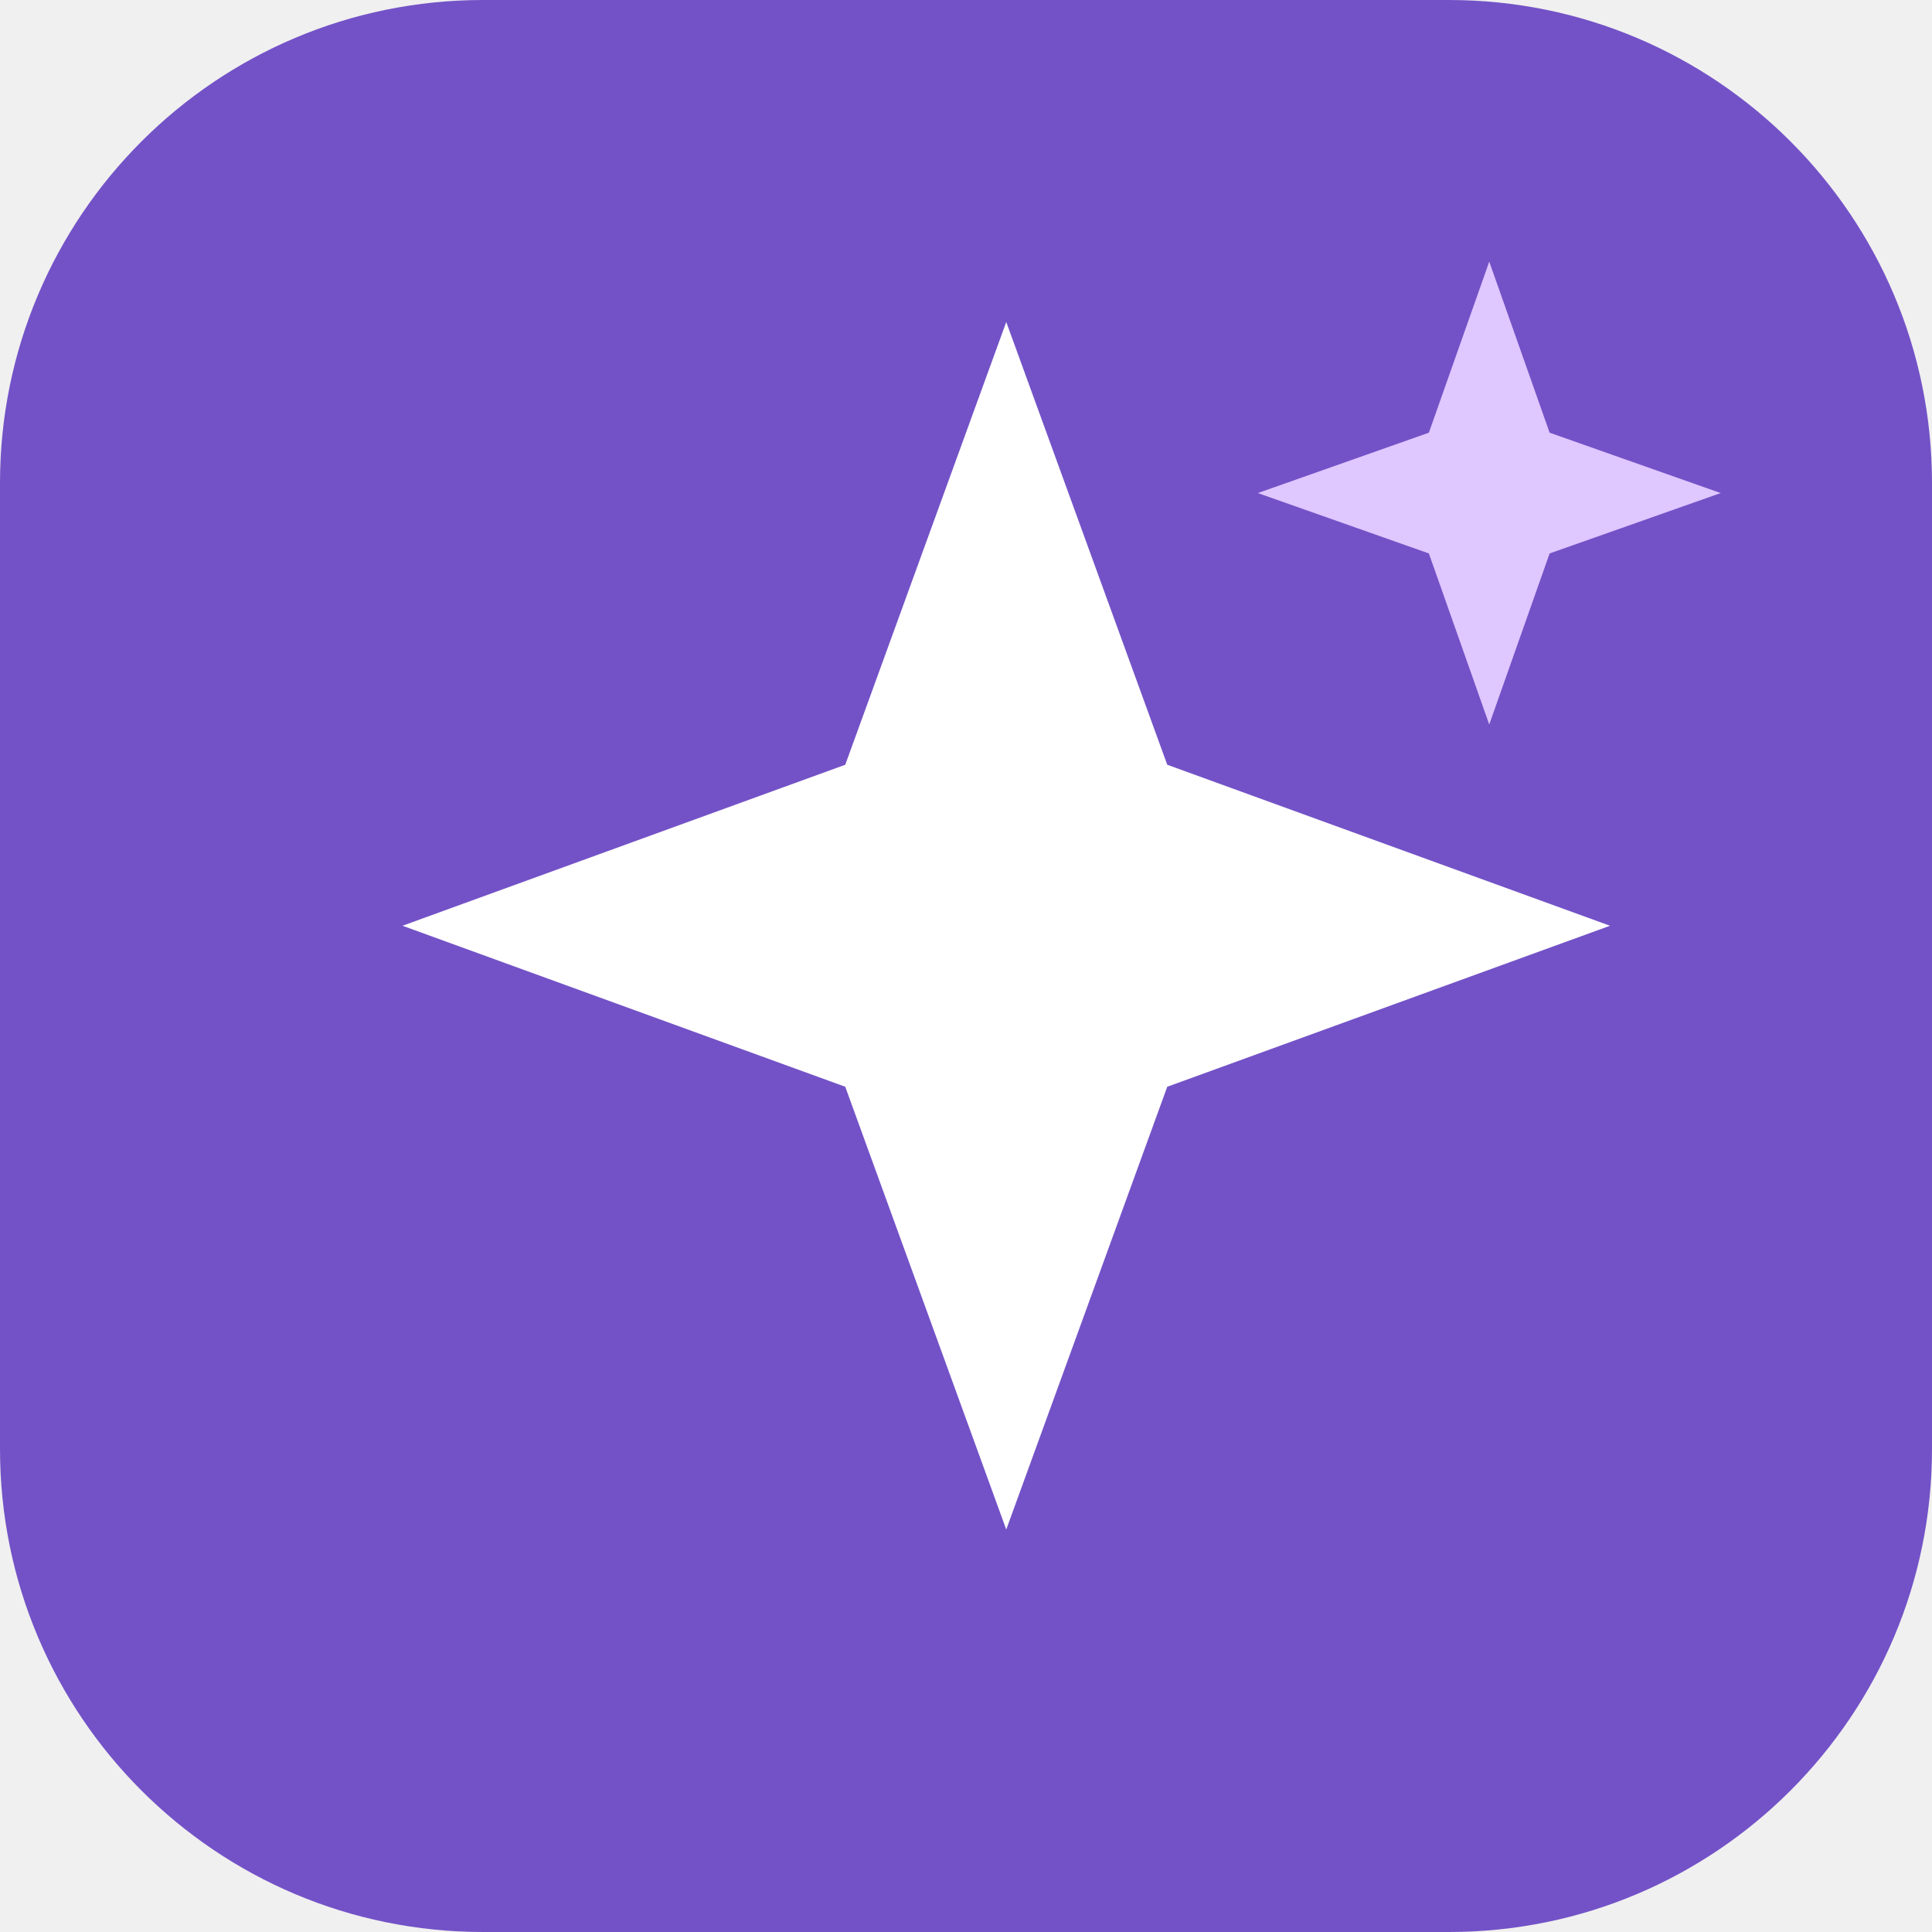
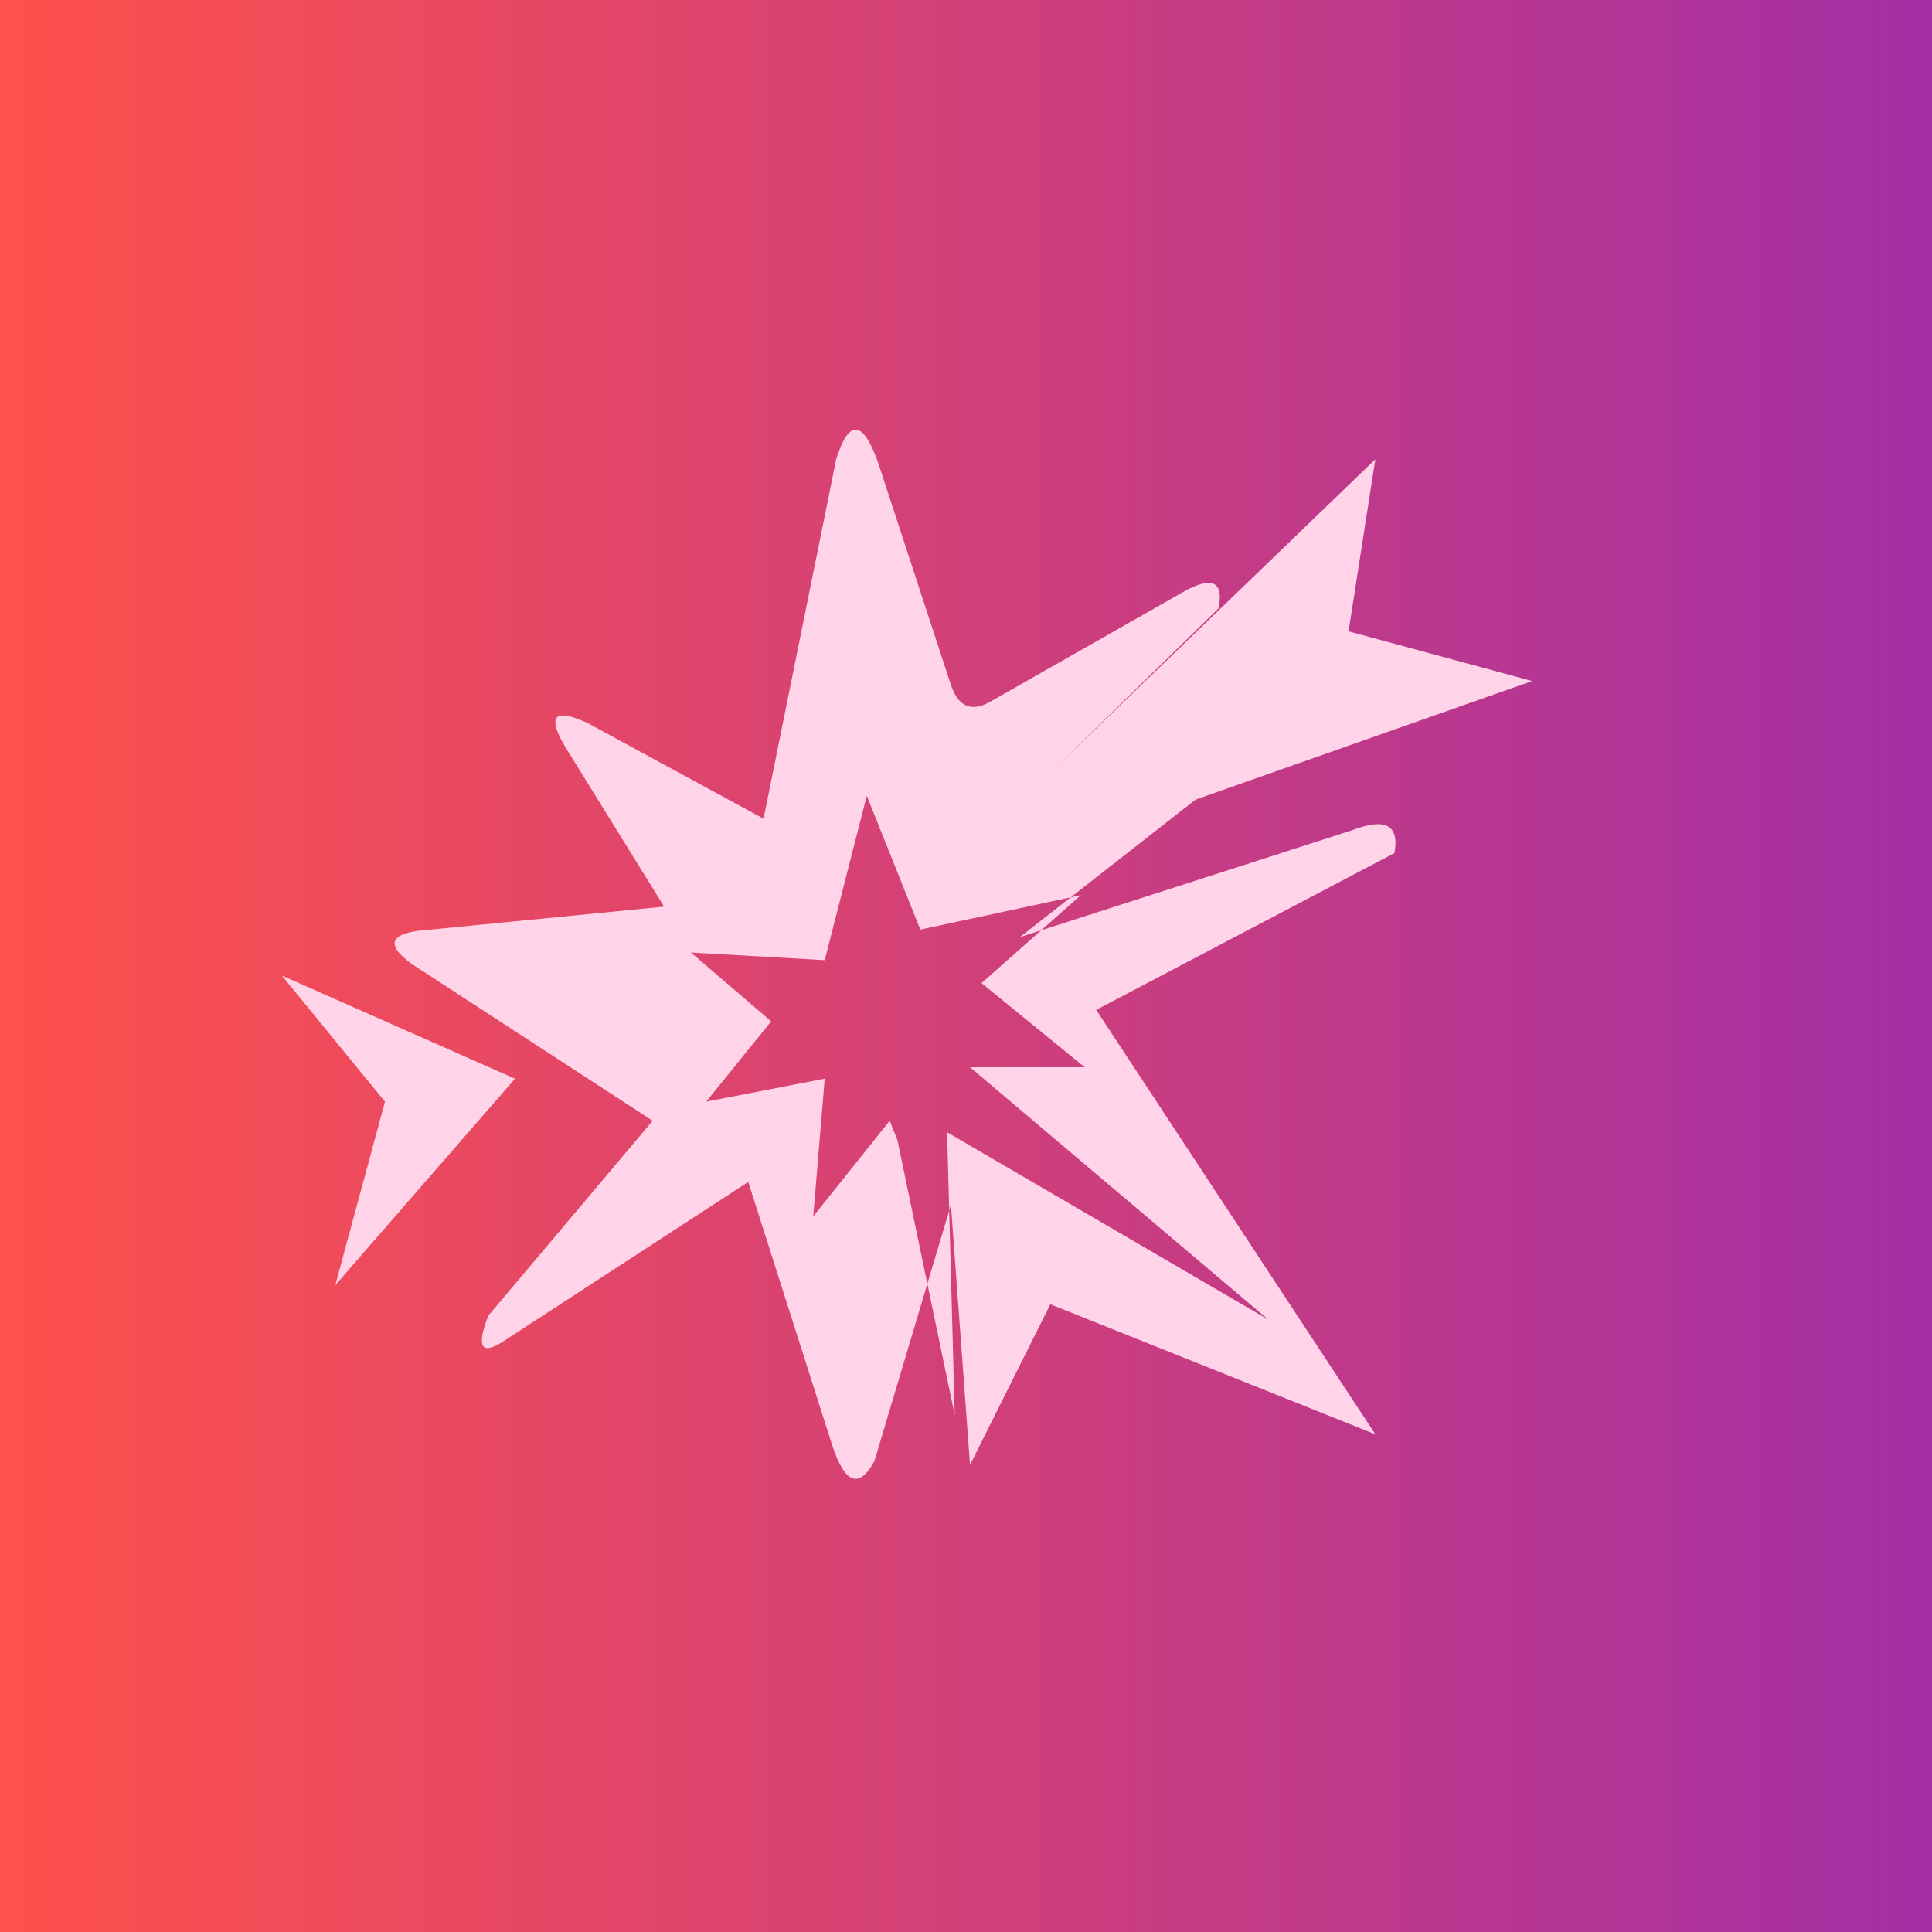
<svg xmlns="http://www.w3.org/2000/svg" viewBox="0 0 192 192">
-   <rect width="192" height="192" rx="48" fill="#7352c7" />
-   <path d="m100 32 16 44 44 16-44 16-16 44-16-44-44-16 44-16Z" fill="#fff" />
-   <path d="m148 26 6 17 17 6-17 6-6 17-6-17-17-6 17-6Z" fill="#dfc7ff" />
+   <defs>
+     <linearGradient id="marca">
+       <stop stop-color="#ff514b" />
+       <stop offset="1" stop-color="#a32fa6" />
+     </linearGradient>
+   </defs>
+   <rect width="192" height="192" fill="url(#marca)" />
+   <path transform="translate(28 35) scale(.38)" fill="#ffd4e8" fill-rule="evenodd" d="M145 28Q150 12 156 29L175 87Q178 96 186 91L237 62Q247 57 245 67L202 109L286 28L279 73L327 86L239 117L193 153L280 125Q293 120 291 131L213 172L286 283L201 249L180 291L175 223L155 290Q149 301 144 286L122 217L59 258Q49 265 54 252L97 201L34 160Q23 152 39 151L100 145L74 103Q67 91 80 97L126 122ZM153 116L167 151L209 142L183 165L210 187L180 187L258 253L174 204L176 278L161 206L159 201L139 226L142 190L111 196L128 175L107 157L142 159ZM0 163L61 190L14 244L27 196Z" />
</svg>
